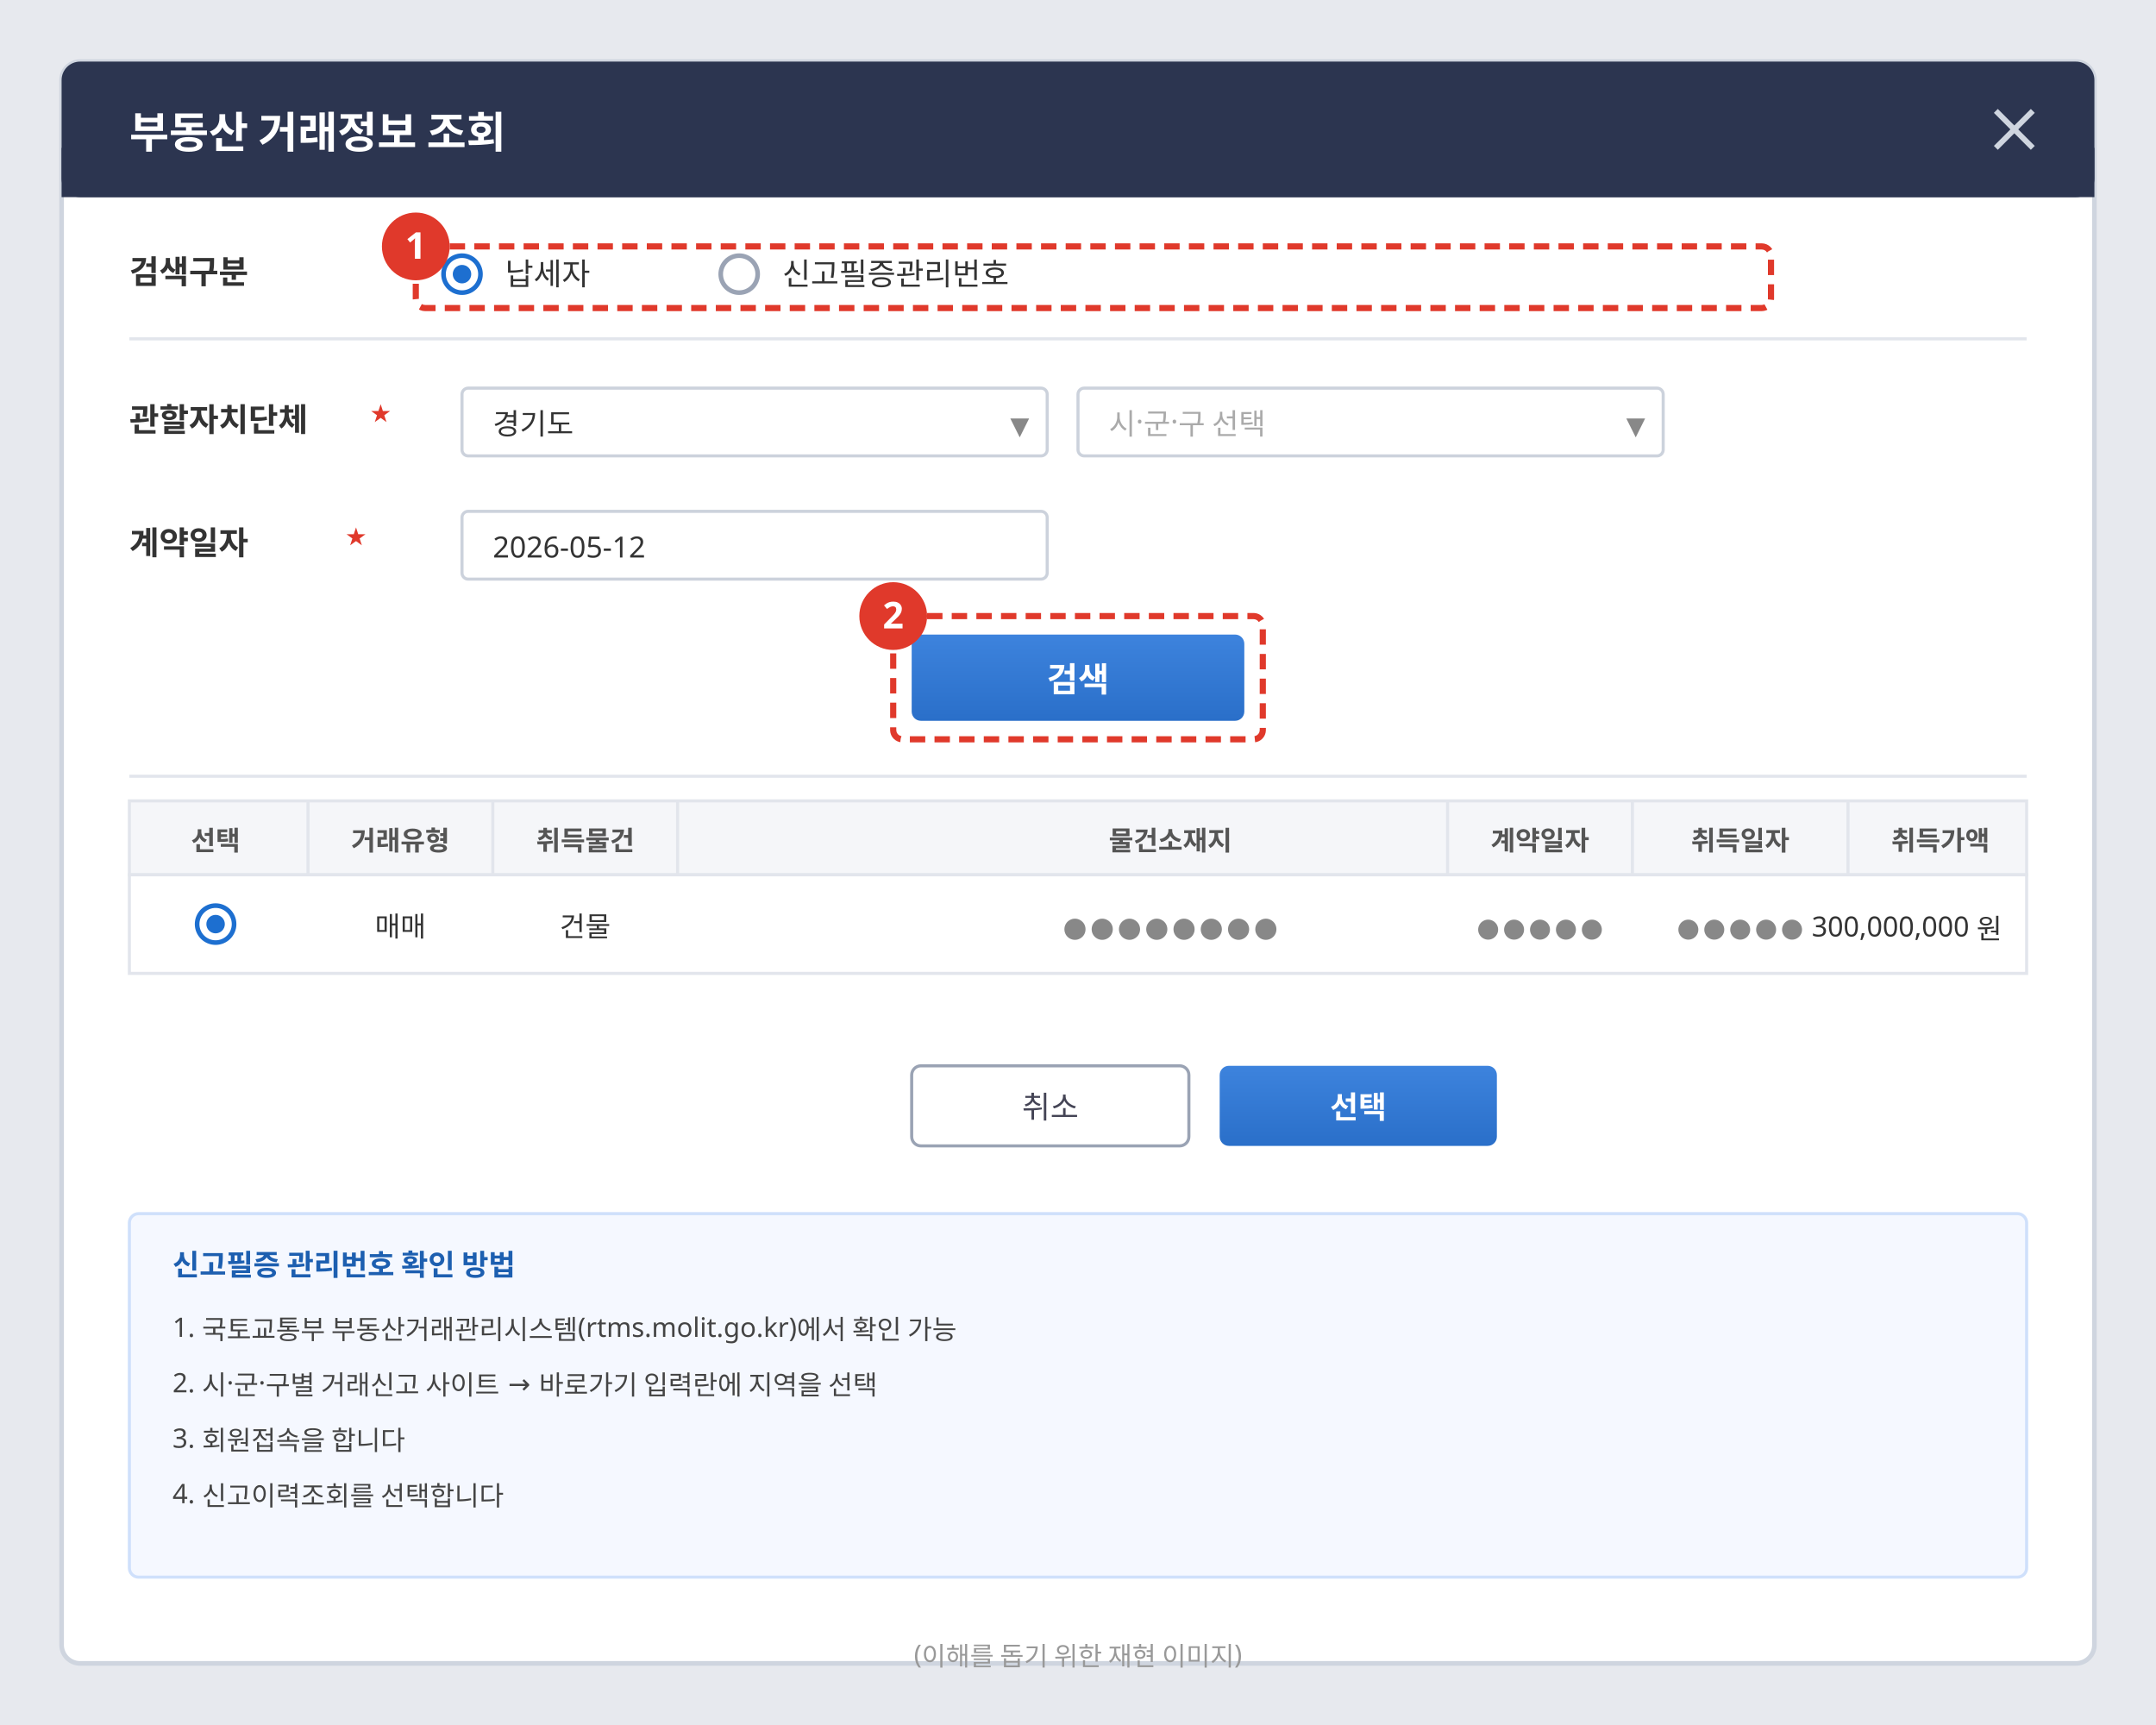
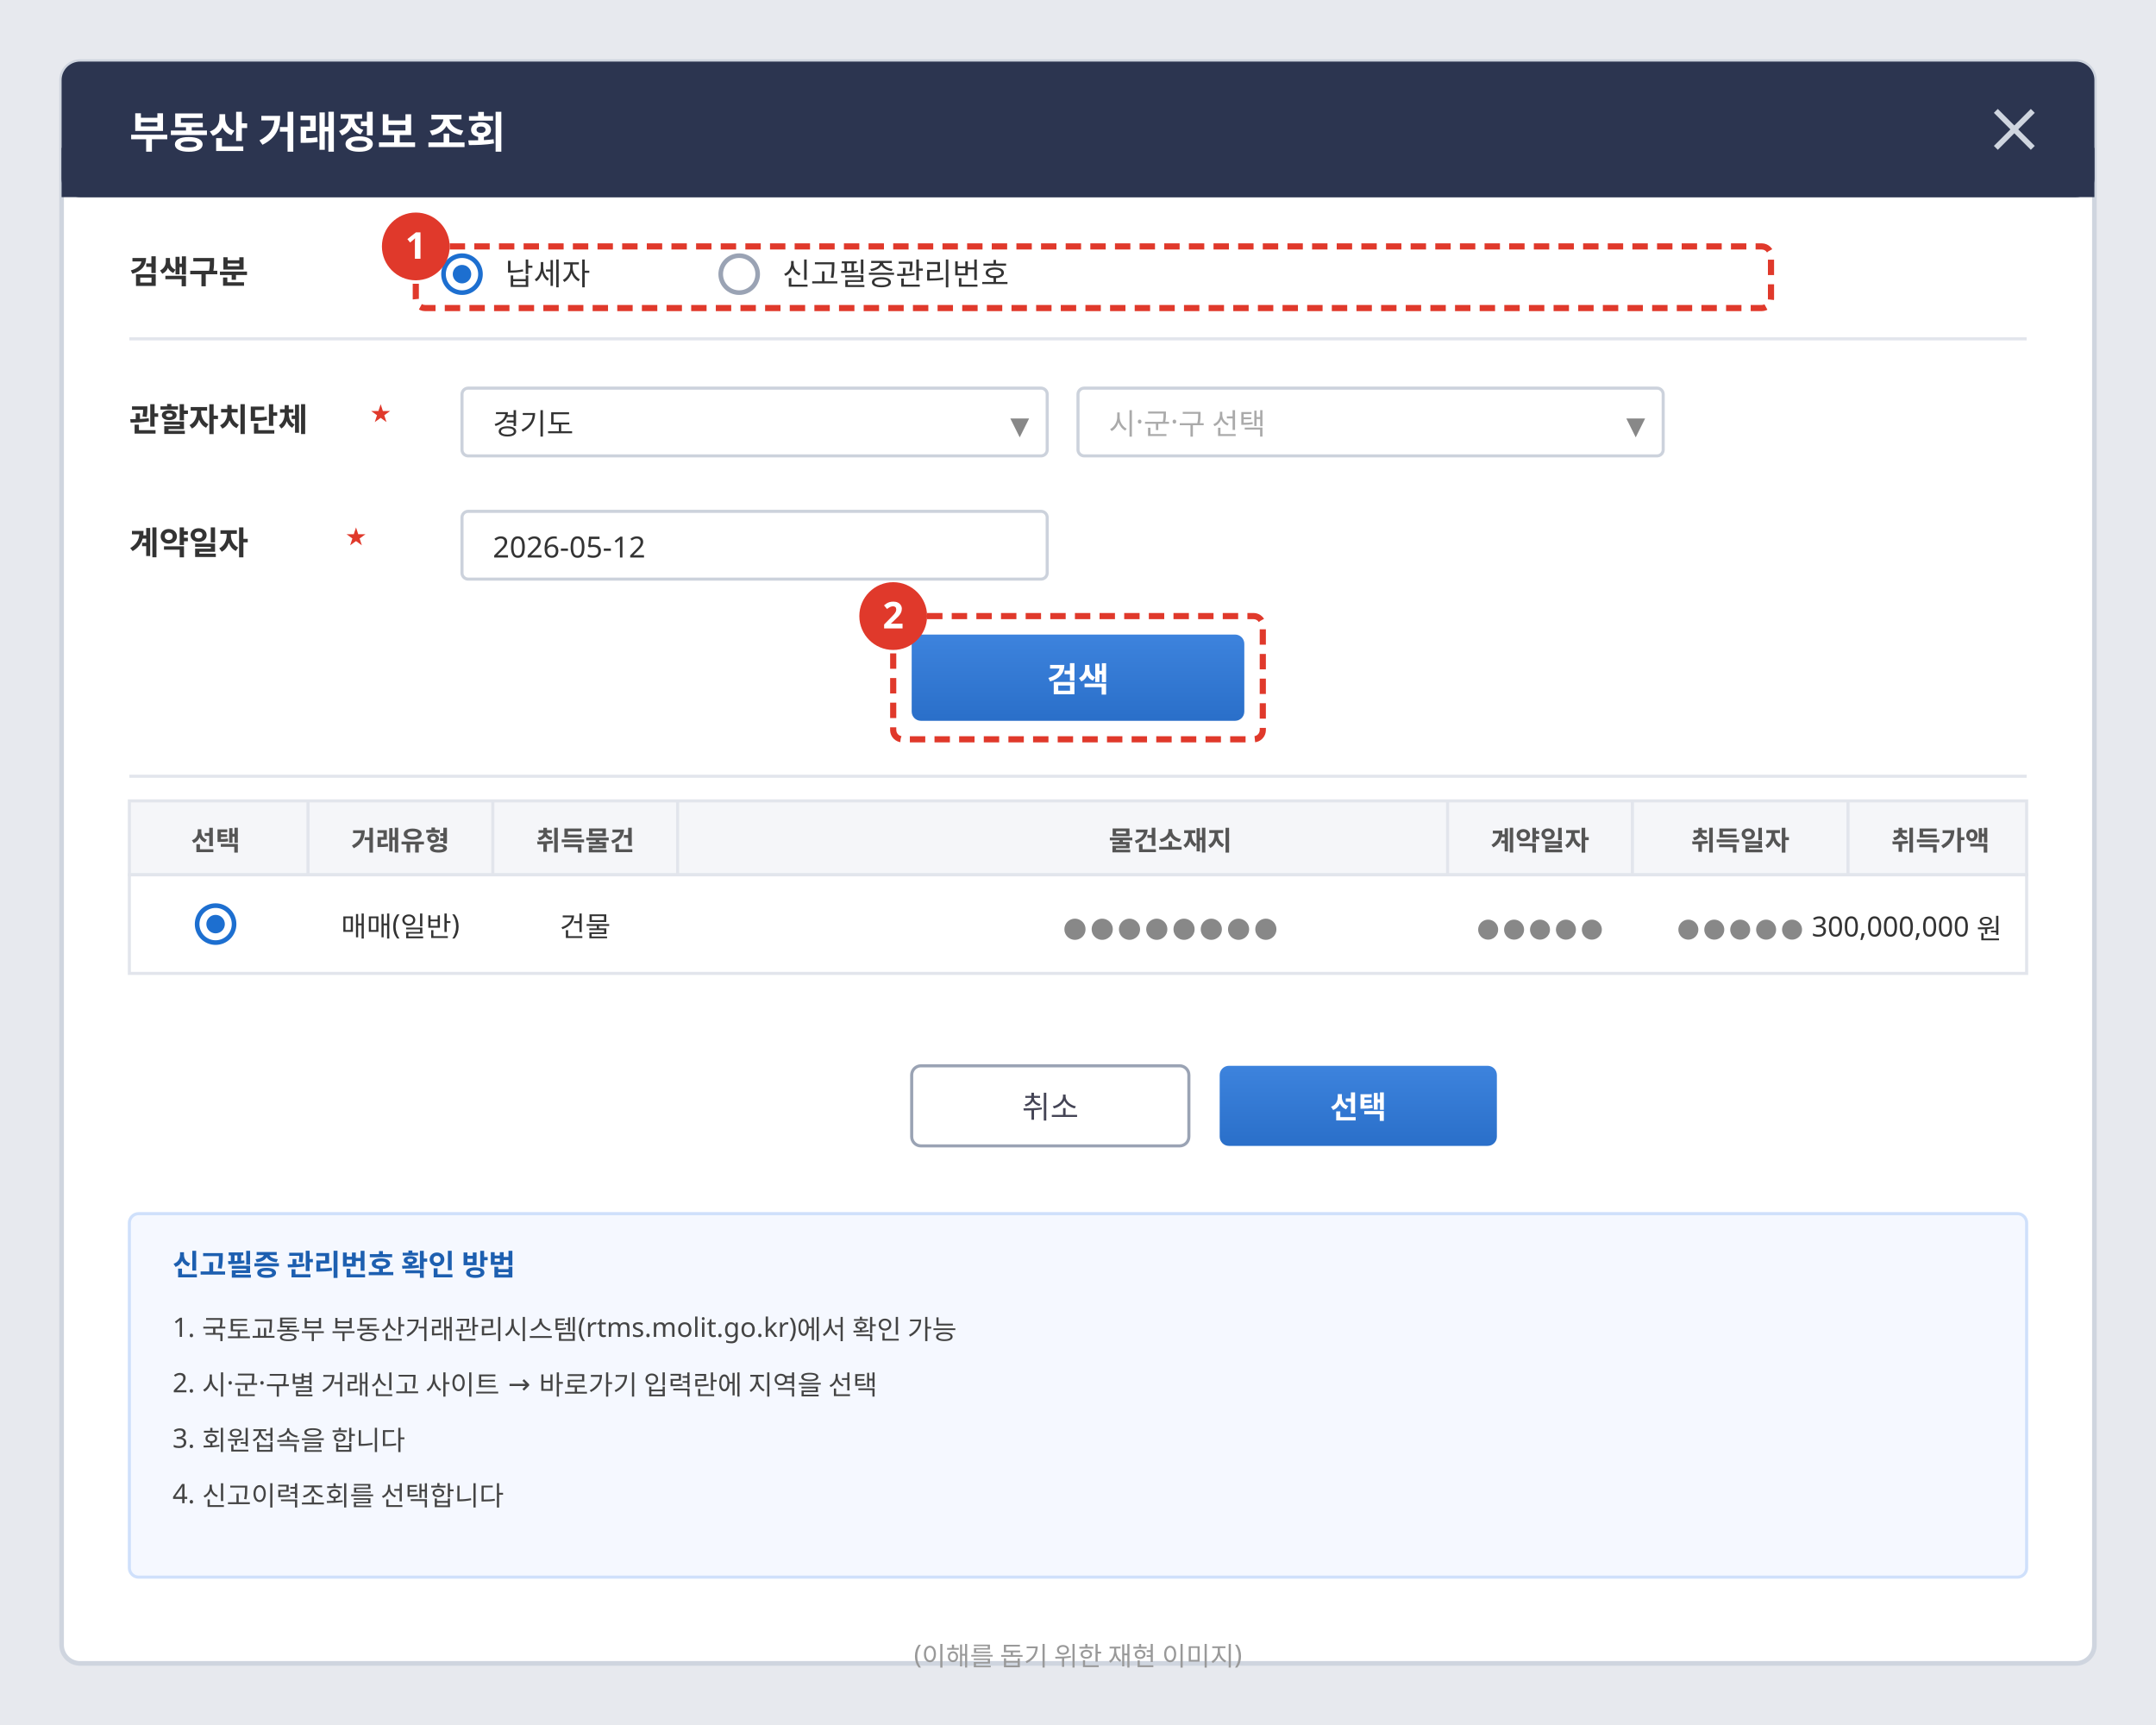
<svg xmlns="http://www.w3.org/2000/svg" viewBox="0 0 700 560" font-family="'Malgun Gothic','Noto Sans KR',sans-serif">
  <defs>
    <linearGradient id="btnBlue" x1="0" y1="0" x2="0" y2="1">
      <stop offset="0" stop-color="#3d83dd" />
      <stop offset="1" stop-color="#2a6fc9" />
    </linearGradient>
  </defs>
  <rect x="0" y="0" width="700" height="560" fill="#e7e9ee" />
  <rect x="20" y="20" width="660" height="520" rx="6" fill="#ffffff" stroke="#cfd5df" stroke-width="1.5" />
  <rect x="20" y="20" width="660" height="44" rx="6" fill="#2c3550" />
  <rect x="20" y="48" width="660" height="16" fill="#2c3550" />
  <text x="42" y="48" font-size="14" font-weight="700" fill="#fff">부동산 거래정보 조회</text>
  <line x1="648" y1="36" x2="660" y2="48" stroke="#cfd5df" stroke-width="1.8" />
  <line x1="660" y1="36" x2="648" y2="48" stroke="#cfd5df" stroke-width="1.8" />
  <text x="42" y="92" font-size="10.5" font-weight="700" fill="#333">검색구분</text>
  <circle cx="150" cy="89" r="6" fill="#fff" stroke="#1d6fd0" stroke-width="1.5" />
  <circle cx="150" cy="89" r="3" fill="#1d6fd0" />
  <text x="164" y="92.5" font-size="10" fill="#333">납세자</text>
  <circle cx="240" cy="89" r="6" fill="#fff" stroke="#9aa3b4" stroke-width="1.5" />
  <text x="254" y="92.5" font-size="10" fill="#333">신고필증관리번호</text>
  <line x1="42" y1="110" x2="658" y2="110" stroke="#e2e5ec" />
  <text x="42" y="140" font-size="10.5" font-weight="700" fill="#333">관할자치단체</text>
  <text x="120" y="137" font-size="8" fill="#e0392b">★</text>
  <rect x="150" y="126" width="190" height="22" rx="2" fill="#fff" stroke="#ccd2dc" />
  <text x="160" y="141" font-size="9.5" fill="#333">경기도</text>
  <text x="328" y="141" font-size="8" fill="#888">▼</text>
  <rect x="350" y="126" width="190" height="22" rx="2" fill="#fff" stroke="#ccd2dc" />
  <text x="360" y="141" font-size="9.5" fill="#aaa">시·군·구 선택</text>
  <text x="528" y="141" font-size="8" fill="#888">▼</text>
  <text x="42" y="180" font-size="10.5" font-weight="700" fill="#333">계약일자</text>
  <text x="112" y="177" font-size="8" fill="#e0392b">★</text>
  <rect x="150" y="166" width="190" height="22" rx="2" fill="#fff" stroke="#ccd2dc" />
  <text x="160" y="181" font-size="9.5" fill="#333">2026-05-12</text>
  <rect x="296" y="206" width="108" height="28" rx="3" fill="url(#btnBlue)" />
  <text x="350" y="224.5" text-anchor="middle" font-size="11" font-weight="700" fill="#fff">검색</text>
  <line x1="42" y1="252" x2="658" y2="252" stroke="#e2e5ec" />
  <rect x="42" y="260" width="616" height="24" fill="#f5f6f9" stroke="#e2e5ec" />
  <g font-size="8.7" font-weight="700" fill="#555" text-anchor="middle">
    <text x="70" y="276">선택</text>
    <text x="130" y="276">거래유형</text>
    <text x="190" y="276">취득물건</text>
    <text x="380" y="276">물건소재지</text>
    <text x="500" y="276">계약일자</text>
    <text x="565" y="276">취득일자</text>
    <text x="630" y="276">취득가액</text>
  </g>
  <line x1="100" y1="260" x2="100" y2="316" stroke="#e2e5ec" />
  <line x1="160" y1="260" x2="160" y2="316" stroke="#e2e5ec" />
  <line x1="220" y1="260" x2="220" y2="316" stroke="#e2e5ec" />
  <line x1="470" y1="260" x2="470" y2="316" stroke="#e2e5ec" />
  <line x1="530" y1="260" x2="530" y2="316" stroke="#e2e5ec" />
  <line x1="600" y1="260" x2="600" y2="316" stroke="#e2e5ec" />
  <rect x="42" y="284" width="616" height="32" fill="#fff" stroke="#e2e5ec" />
  <circle cx="70" cy="300" r="6" fill="#fff" stroke="#1d6fd0" stroke-width="1.5" />
  <circle cx="70" cy="300" r="3" fill="#1d6fd0" />
-   <text x="130" y="304" text-anchor="middle" font-size="9" fill="#333">매매</text>
+   <text x="130" y="304" text-anchor="middle" font-size="9" fill="#333">매매(일반)</text>
  <text x="190" y="304" text-anchor="middle" font-size="9" fill="#333">건물</text>
  <text x="380" y="304" text-anchor="middle" font-size="9" fill="#888" letter-spacing="1">●●●●●●●●</text>
  <text x="500" y="304" text-anchor="middle" font-size="8.5" fill="#888" letter-spacing="1">●●●●●</text>
  <text x="565" y="304" text-anchor="middle" font-size="8.5" fill="#888" letter-spacing="1">●●●●●</text>
  <text x="650" y="304" text-anchor="end" font-size="9" fill="#333">300,000,000 원</text>
  <rect x="296" y="346" width="90" height="26" rx="3" fill="#fff" stroke="#9aa3b4" />
  <text x="341" y="363" text-anchor="middle" font-size="10" fill="#445">취소</text>
  <rect x="396" y="346" width="90" height="26" rx="3" fill="url(#btnBlue)" />
  <text x="441" y="363" text-anchor="middle" font-size="10" font-weight="700" fill="#fff">선택</text>
  <rect x="42" y="394" width="616" height="118" rx="3" fill="#f5f8ff" stroke="#cfe0fb" />
  <text x="56" y="414" font-size="9.5" font-weight="700" fill="#1d5fb0">신고필증 관리번호 확인 방법</text>
  <text x="56" y="434" font-size="8.7" fill="#444">1. 국토교통부 부동산거래관리시스템(rtms.molit.go.kr)에서 확인 가능</text>
  <text x="56" y="452" font-size="8.7" fill="#444">2. 시·군·구별 거래신고 사이트 → 바로가기 입력란에 지역을 선택</text>
  <text x="56" y="470" font-size="8.7" fill="#444">3. 회원접속을 합니다</text>
  <text x="56" y="488" font-size="8.7" fill="#444">4. 신고이력조회를 선택합니다</text>
  <rect x="135" y="80" width="440" height="20" rx="3" fill="none" stroke="#e0392b" stroke-width="2" stroke-dasharray="5 3" />
  <circle cx="135" cy="80" r="11" fill="#e0392b" />
  <text x="135" y="84" text-anchor="middle" font-size="12" font-weight="700" fill="#fff">1</text>
  <rect x="290" y="200" width="120" height="40" rx="3" fill="none" stroke="#e0392b" stroke-width="2" stroke-dasharray="5 3" />
  <circle cx="290" cy="200" r="11" fill="#e0392b" />
  <text x="290" y="204" text-anchor="middle" font-size="12" font-weight="700" fill="#fff">2</text>
  <text x="350" y="540" text-anchor="middle" font-size="8.5" fill="#999">(이해를 돕기 위한 재현 이미지)</text>
</svg>
